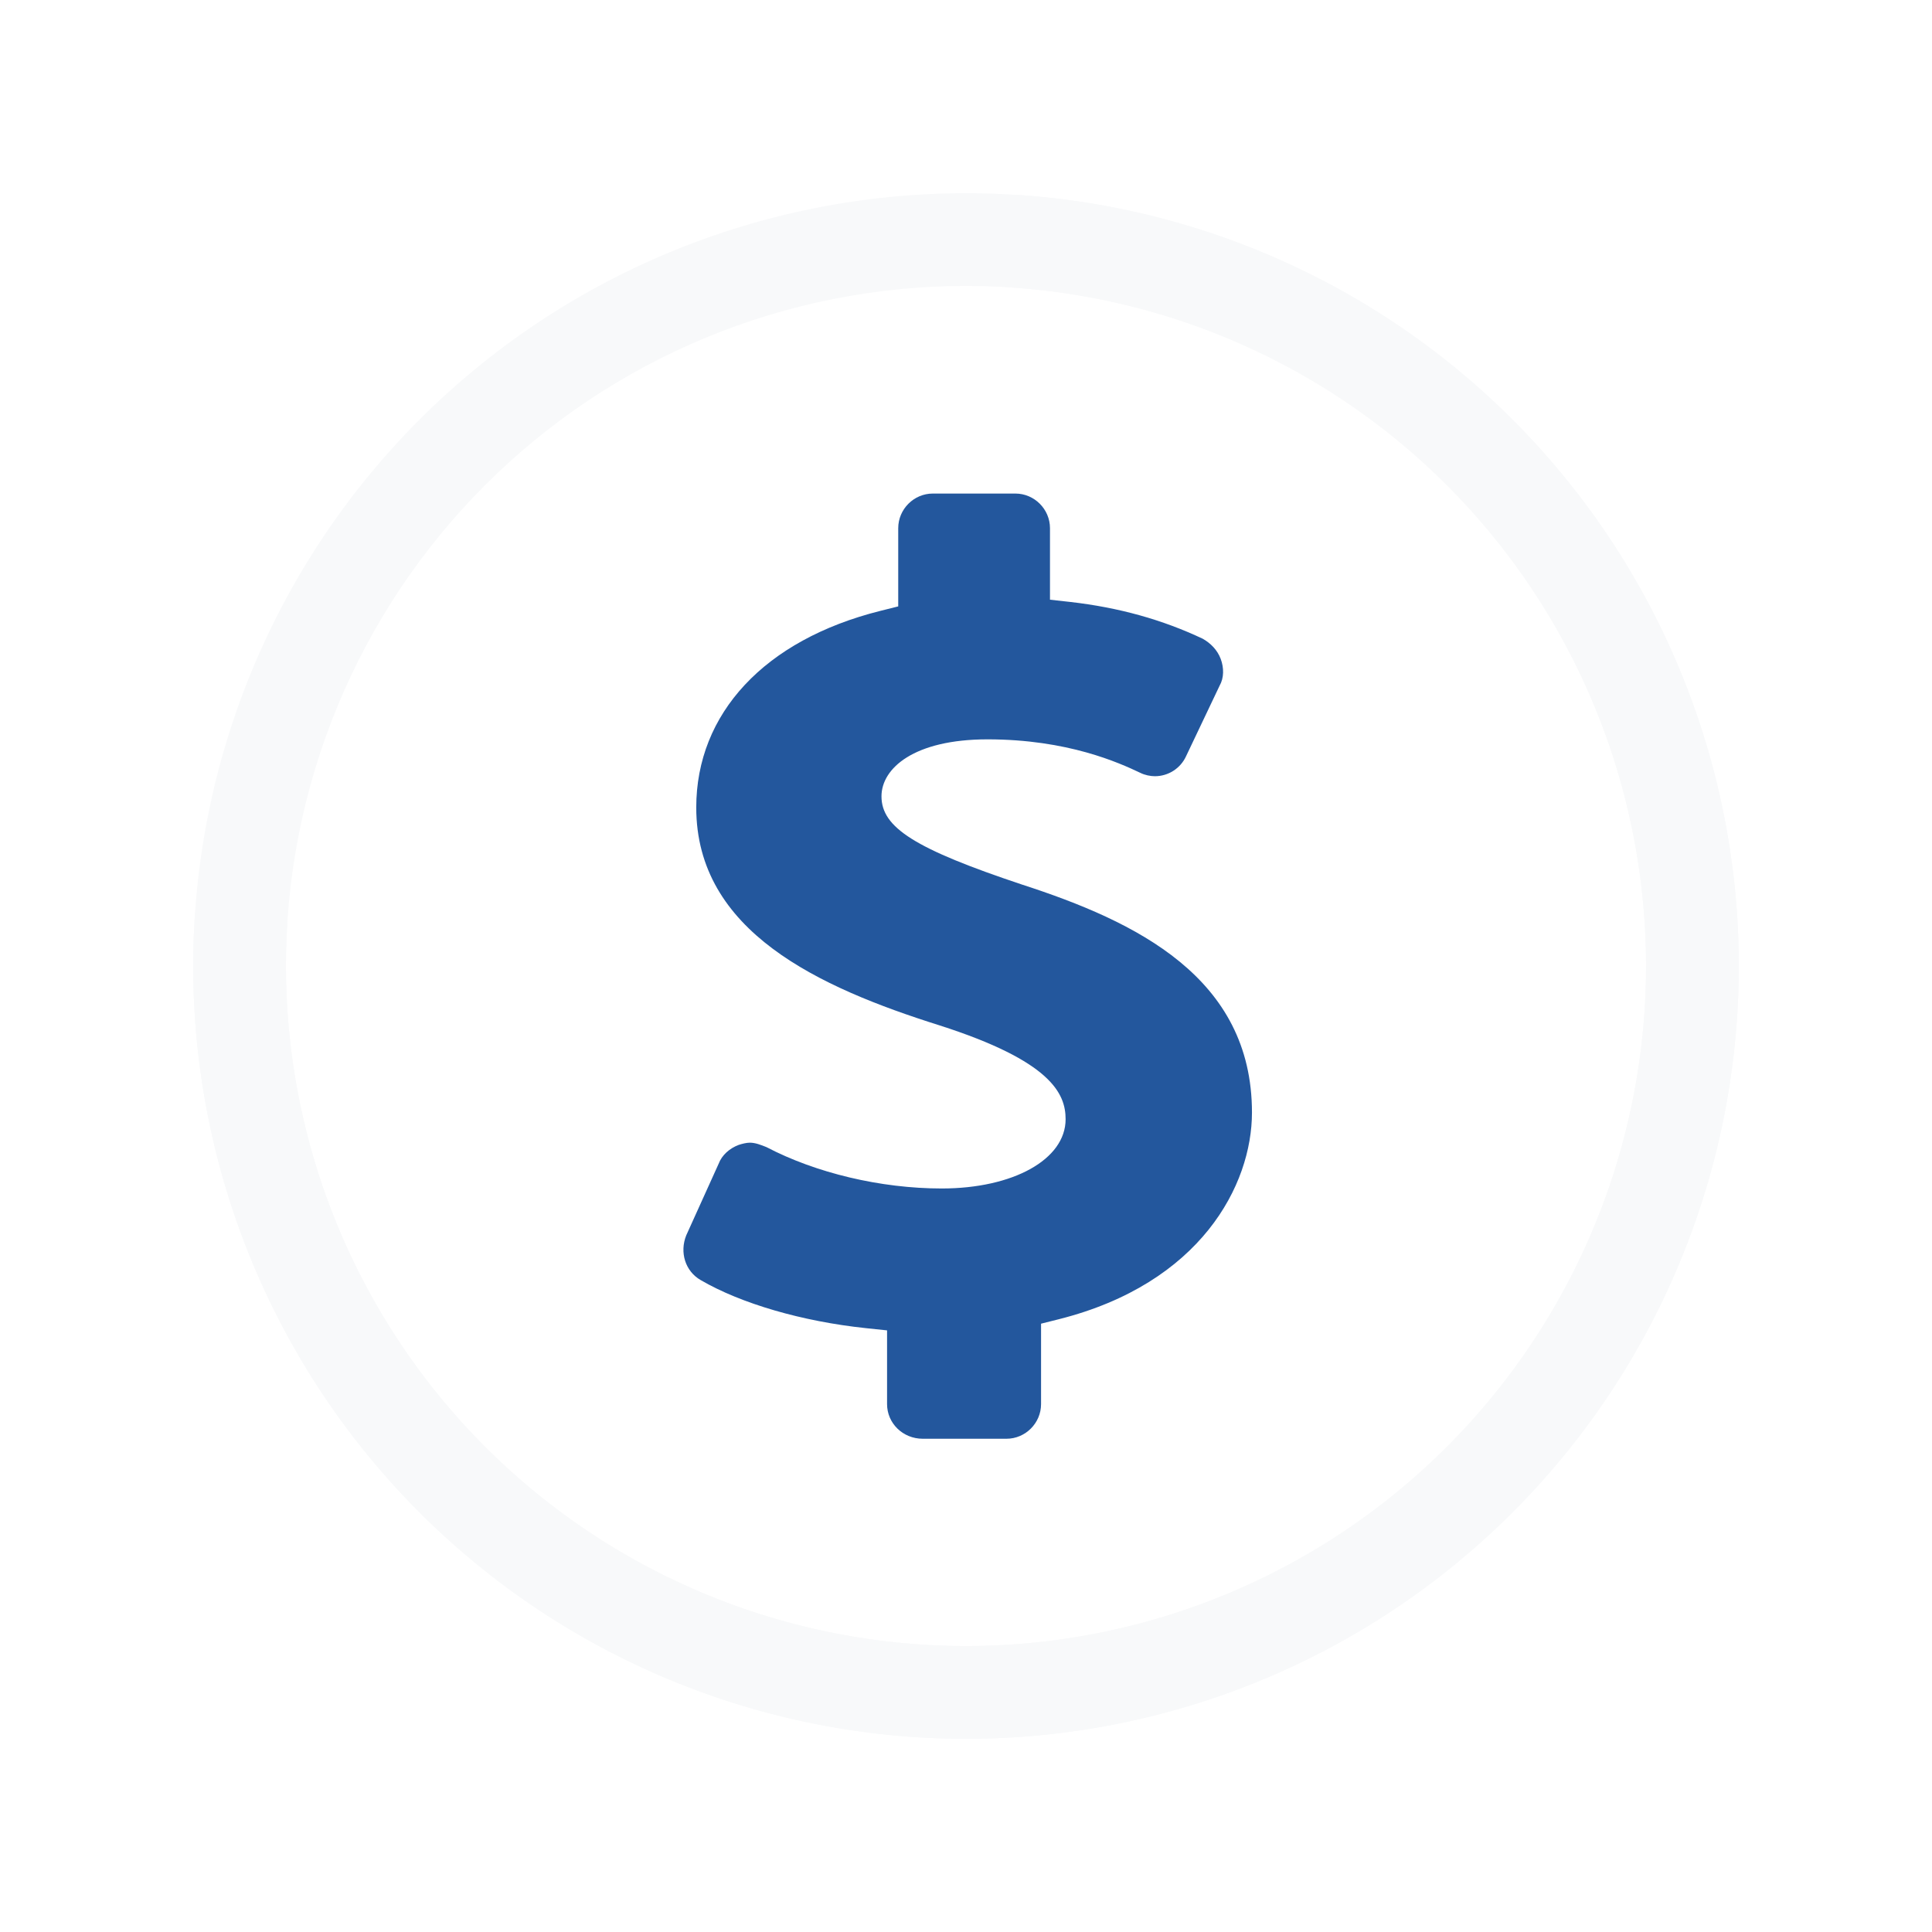
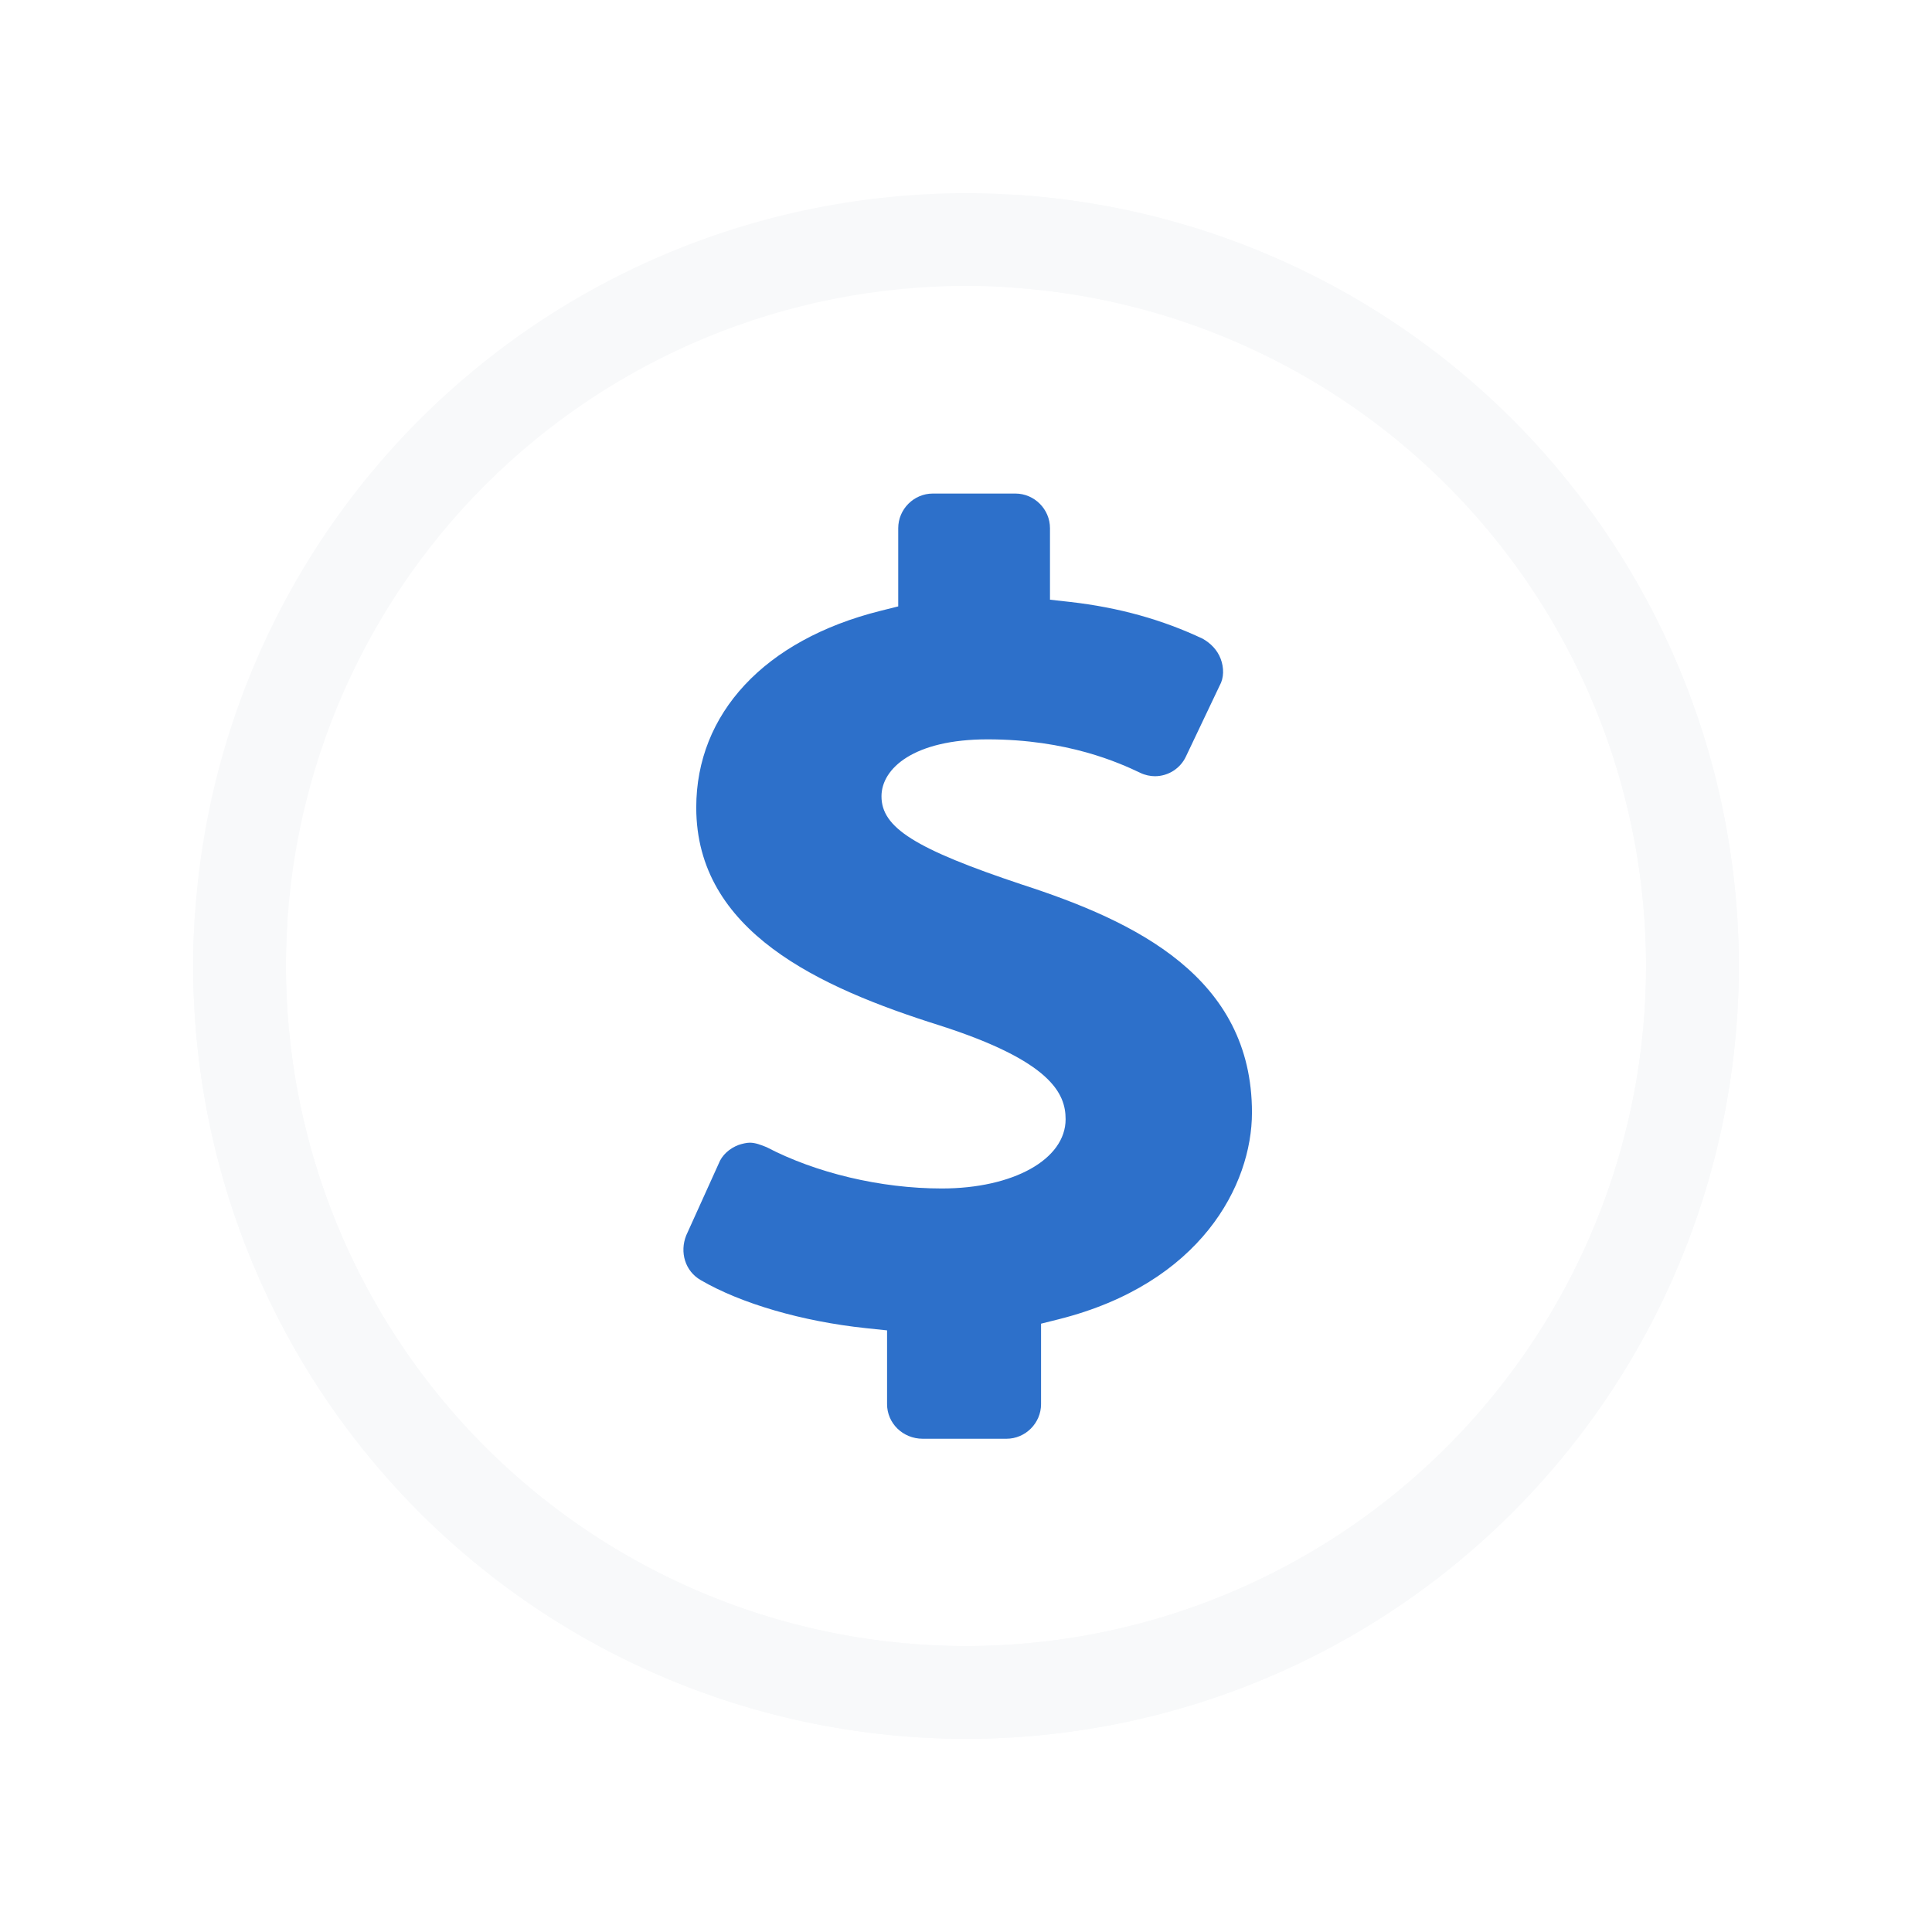
- <svg xmlns="http://www.w3.org/2000/svg" width="24pt" height="24pt" viewBox="0 0 810 810" version="1.2">
+ <svg xmlns="http://www.w3.org/2000/svg" width="24.5pt" height="24.5pt" viewBox="0 0 810 810" version="1.2">
  <defs>
    <clipPath id="clip1">
      <path d="M 286 206 L 524.891 206 L 524.891 604 L 286 604 Z M 286 206 " />
    </clipPath>
  </defs>
  <g id="surface1">
    <g clip-path="url(#clip1)" clip-rule="nonzero">
-       <path style=" stroke:none;fill-rule:nonzero;fill:rgb(13.73%,34.119%,61.569%);fill-opacity:1;" d="M 386.879 603.203 L 421.965 603.203 C 429.918 603.203 436.469 596.645 436.469 588.684 L 436.469 554.957 L 443.953 553.082 C 503.367 538.094 524.891 496.875 524.891 466.426 C 524.891 409.75 476.234 386.328 428.516 370.871 C 383.602 355.883 369.566 346.98 369.566 333.867 C 369.566 322.156 383.133 309.977 414.012 309.977 C 447.695 309.977 469.215 319.812 478.105 324.031 C 479.977 324.965 482.316 325.434 484.188 325.434 C 489.801 325.434 494.949 322.156 497.285 317.004 L 511.32 287.492 C 513.191 284.215 513.191 280 511.789 276.25 C 510.387 272.504 507.578 269.695 504.305 267.82 C 487.461 259.855 469.215 254.703 448.633 252.363 L 440.211 251.426 L 440.211 221.449 C 440.211 213.484 433.66 206.926 425.707 206.926 L 391.086 206.926 C 383.133 206.926 376.586 213.484 376.586 221.449 L 376.586 254.234 L 369.098 256.109 C 320.445 268.289 291.906 299.203 291.906 338.551 C 291.906 390.543 343.367 413.965 393.895 429.891 C 440.68 444.879 446.762 458.465 446.762 469.238 C 446.762 486.102 424.773 498.277 394.832 498.277 C 369.098 498.277 341.965 491.723 321.379 480.949 C 319.039 480.012 316.703 479.074 314.363 479.074 C 312.961 479.074 311.086 479.543 309.684 480.012 C 305.941 481.414 302.668 484.227 301.262 487.973 L 287.695 517.953 C 284.891 524.977 287.227 532.941 293.777 536.688 C 310.621 546.523 336.352 554.02 363.016 556.832 L 371.906 557.766 L 371.906 588.684 C 371.906 596.645 378.457 603.203 386.879 603.203 Z M 386.879 603.203 " />
+       <path style=" stroke:none;fill-rule:nonzero;fill:#2d70ca;fill-opacity:1;" d="M 386.879 603.203 L 421.965 603.203 C 429.918 603.203 436.469 596.645 436.469 588.684 L 436.469 554.957 L 443.953 553.082 C 503.367 538.094 524.891 496.875 524.891 466.426 C 524.891 409.75 476.234 386.328 428.516 370.871 C 383.602 355.883 369.566 346.98 369.566 333.867 C 369.566 322.156 383.133 309.977 414.012 309.977 C 447.695 309.977 469.215 319.812 478.105 324.031 C 479.977 324.965 482.316 325.434 484.188 325.434 C 489.801 325.434 494.949 322.156 497.285 317.004 L 511.32 287.492 C 513.191 284.215 513.191 280 511.789 276.25 C 510.387 272.504 507.578 269.695 504.305 267.82 C 487.461 259.855 469.215 254.703 448.633 252.363 L 440.211 251.426 L 440.211 221.449 C 440.211 213.484 433.66 206.926 425.707 206.926 L 391.086 206.926 C 383.133 206.926 376.586 213.484 376.586 221.449 L 376.586 254.234 L 369.098 256.109 C 320.445 268.289 291.906 299.203 291.906 338.551 C 291.906 390.543 343.367 413.965 393.895 429.891 C 440.68 444.879 446.762 458.465 446.762 469.238 C 446.762 486.102 424.773 498.277 394.832 498.277 C 369.098 498.277 341.965 491.723 321.379 480.949 C 319.039 480.012 316.703 479.074 314.363 479.074 C 312.961 479.074 311.086 479.543 309.684 480.012 C 305.941 481.414 302.668 484.227 301.262 487.973 L 287.695 517.953 C 284.891 524.977 287.227 532.941 293.777 536.688 C 310.621 546.523 336.352 554.02 363.016 556.832 L 371.906 557.766 L 371.906 588.684 C 371.906 596.645 378.457 603.203 386.879 603.203 Z M 386.879 603.203 " />
    </g>
    <path style=" stroke:none;fill-rule:nonzero;fill:rgb(97.249%,97.649%,98.039%);fill-opacity:1;" d="M 405 81 C 410.301 81 415.602 81.129 420.898 81.391 C 426.195 81.652 431.48 82.039 436.758 82.559 C 442.035 83.078 447.297 83.73 452.539 84.508 C 457.785 85.285 463.008 86.191 468.211 87.227 C 473.41 88.262 478.582 89.422 483.727 90.711 C 488.871 92 493.977 93.414 499.051 94.953 C 504.125 96.492 509.16 98.152 514.152 99.941 C 519.145 101.727 524.09 103.633 528.988 105.664 C 533.887 107.691 538.734 109.84 543.527 112.109 C 548.32 114.375 553.055 116.758 557.734 119.258 C 562.41 121.758 567.02 124.371 571.57 127.098 C 576.117 129.82 580.598 132.656 585.004 135.605 C 589.414 138.551 593.746 141.602 598.008 144.762 C 602.266 147.918 606.445 151.18 610.543 154.543 C 614.641 157.91 618.656 161.371 622.586 164.934 C 626.516 168.492 630.352 172.148 634.102 175.898 C 637.852 179.648 641.508 183.484 645.066 187.414 C 648.629 191.344 652.09 195.359 655.457 199.457 C 658.82 203.555 662.082 207.734 665.238 211.992 C 668.398 216.254 671.449 220.586 674.395 224.996 C 677.344 229.402 680.18 233.883 682.902 238.43 C 685.629 242.98 688.242 247.59 690.742 252.266 C 693.242 256.945 695.625 261.68 697.891 266.473 C 700.16 271.266 702.309 276.113 704.336 281.012 C 706.367 285.91 708.273 290.855 710.059 295.848 C 711.848 300.84 713.508 305.875 715.047 310.949 C 716.586 316.023 718 321.129 719.289 326.273 C 720.578 331.418 721.738 336.59 722.773 341.789 C 723.809 346.992 724.715 352.215 725.492 357.461 C 726.27 362.703 726.922 367.965 727.441 373.242 C 727.961 378.52 728.348 383.805 728.609 389.102 C 728.871 394.398 729 399.699 729 405 C 729 410.301 728.871 415.602 728.609 420.898 C 728.348 426.195 727.961 431.48 727.441 436.758 C 726.922 442.035 726.27 447.297 725.492 452.539 C 724.715 457.785 723.809 463.008 722.773 468.211 C 721.738 473.41 720.578 478.582 719.289 483.727 C 718 488.871 716.59 493.977 715.047 499.051 C 713.508 504.125 711.848 509.16 710.059 514.152 C 708.273 519.145 706.367 524.09 704.336 528.988 C 702.309 533.887 700.16 538.734 697.891 543.527 C 695.625 548.32 693.242 553.055 690.742 557.734 C 688.242 562.41 685.629 567.02 682.902 571.57 C 680.18 576.117 677.344 580.598 674.395 585.004 C 671.449 589.414 668.398 593.746 665.238 598.008 C 662.082 602.266 658.82 606.445 655.457 610.543 C 652.09 614.641 648.629 618.656 645.066 622.586 C 641.508 626.516 637.852 630.352 634.102 634.102 C 630.352 637.852 626.516 641.508 622.586 645.066 C 618.656 648.629 614.641 652.09 610.543 655.457 C 606.445 658.82 602.266 662.082 598.008 665.238 C 593.746 668.398 589.414 671.449 585.004 674.395 C 580.598 677.344 576.117 680.18 571.57 682.902 C 567.02 685.629 562.41 688.242 557.734 690.742 C 553.055 693.242 548.32 695.625 543.527 697.891 C 538.734 700.16 533.887 702.309 528.988 704.336 C 524.09 706.367 519.145 708.273 514.152 710.059 C 509.16 711.848 504.125 713.508 499.051 715.047 C 493.977 716.586 488.871 718 483.727 719.289 C 478.582 720.578 473.41 721.738 468.211 722.773 C 463.008 723.809 457.785 724.715 452.539 725.492 C 447.297 726.27 442.035 726.922 436.758 727.441 C 431.48 727.961 426.195 728.348 420.898 728.609 C 415.602 728.871 410.301 729 405 729 C 399.699 729 394.398 728.871 389.102 728.609 C 383.805 728.348 378.52 727.961 373.242 727.441 C 367.965 726.922 362.703 726.27 357.461 725.492 C 352.215 724.715 346.992 723.809 341.789 722.773 C 336.59 721.738 331.418 720.578 326.273 719.289 C 321.129 718 316.023 716.59 310.949 715.047 C 305.875 713.508 300.84 711.848 295.848 710.059 C 290.855 708.273 285.91 706.367 281.012 704.336 C 276.113 702.309 271.266 700.16 266.473 697.891 C 261.68 695.625 256.945 693.242 252.266 690.742 C 247.59 688.242 242.98 685.629 238.43 682.902 C 233.883 680.18 229.402 677.344 224.996 674.395 C 220.586 671.449 216.254 668.398 211.992 665.238 C 207.734 662.082 203.555 658.82 199.457 655.457 C 195.359 652.09 191.344 648.629 187.414 645.066 C 183.484 641.508 179.648 637.852 175.898 634.102 C 172.148 630.352 168.492 626.516 164.934 622.586 C 161.371 618.656 157.91 614.641 154.543 610.543 C 151.18 606.445 147.918 602.266 144.762 598.008 C 141.602 593.746 138.551 589.414 135.605 585.004 C 132.656 580.598 129.82 576.117 127.098 571.57 C 124.371 567.02 121.758 562.41 119.258 557.734 C 116.758 553.055 114.375 548.32 112.109 543.527 C 109.84 538.734 107.691 533.887 105.664 528.988 C 103.633 524.09 101.727 519.145 99.941 514.152 C 98.152 509.16 96.492 504.125 94.953 499.051 C 93.41 493.977 92 488.871 90.711 483.727 C 89.422 478.582 88.262 473.41 87.227 468.211 C 86.191 463.008 85.285 457.785 84.508 452.539 C 83.73 447.297 83.078 442.035 82.559 436.758 C 82.039 431.48 81.652 426.195 81.391 420.898 C 81.129 415.602 81 410.301 81 405 C 81 399.699 81.129 394.398 81.391 389.102 C 81.652 383.805 82.039 378.52 82.559 373.242 C 83.078 367.965 83.73 362.703 84.508 357.461 C 85.285 352.215 86.191 346.992 87.227 341.789 C 88.262 336.59 89.422 331.418 90.711 326.273 C 92 321.129 93.41 316.023 94.953 310.949 C 96.492 305.875 98.152 300.84 99.941 295.848 C 101.727 290.855 103.633 285.91 105.664 281.012 C 107.691 276.113 109.84 271.266 112.109 266.473 C 114.375 261.68 116.758 256.945 119.258 252.266 C 121.758 247.59 124.371 242.98 127.098 238.43 C 129.82 233.883 132.656 229.402 135.605 224.996 C 138.551 220.586 141.602 216.254 144.762 211.992 C 147.918 207.734 151.18 203.555 154.543 199.457 C 157.91 195.359 161.371 191.344 164.934 187.414 C 168.492 183.484 172.148 179.648 175.898 175.898 C 179.648 172.148 183.484 168.492 187.414 164.934 C 191.344 161.371 195.359 157.91 199.457 154.543 C 203.555 151.18 207.734 147.918 211.992 144.762 C 216.254 141.602 220.586 138.551 224.996 135.605 C 229.402 132.656 233.883 129.82 238.43 127.098 C 242.98 124.371 247.59 121.758 252.266 119.258 C 256.945 116.758 261.68 114.375 266.473 112.109 C 271.266 109.84 276.113 107.691 281.012 105.664 C 285.91 103.633 290.855 101.727 295.848 99.941 C 300.84 98.152 305.875 96.492 310.949 94.953 C 316.023 93.414 321.129 92 326.273 90.711 C 331.418 89.422 336.59 88.262 341.789 87.227 C 346.992 86.191 352.215 85.285 357.461 84.508 C 362.703 83.73 367.965 83.078 373.242 82.559 C 378.52 82.039 383.805 81.652 389.102 81.391 C 394.398 81.129 399.699 81 405 81 L 405 119.879 C 400.332 119.879 395.672 119.996 391.012 120.223 C 386.348 120.453 381.695 120.797 377.055 121.254 C 372.41 121.711 367.781 122.281 363.164 122.965 C 358.547 123.652 353.953 124.449 349.375 125.359 C 344.801 126.27 340.246 127.289 335.723 128.426 C 331.195 129.559 326.699 130.801 322.234 132.156 C 317.77 133.512 313.34 134.977 308.945 136.547 C 304.551 138.117 300.199 139.797 295.891 141.582 C 291.578 143.371 287.312 145.258 283.094 147.254 C 278.879 149.25 274.711 151.348 270.594 153.547 C 266.48 155.746 262.422 158.047 258.418 160.445 C 254.418 162.844 250.477 165.34 246.598 167.93 C 242.715 170.523 238.902 173.211 235.152 175.988 C 231.406 178.77 227.73 181.641 224.121 184.598 C 220.516 187.559 216.984 190.605 213.523 193.738 C 210.066 196.875 206.688 200.09 203.391 203.391 C 200.09 206.688 196.875 210.066 193.738 213.523 C 190.605 216.984 187.559 220.516 184.598 224.121 C 181.641 227.73 178.77 231.406 175.988 235.152 C 173.211 238.902 170.523 242.715 167.93 246.598 C 165.34 250.477 162.844 254.418 160.445 258.418 C 158.047 262.422 155.746 266.48 153.547 270.594 C 151.348 274.711 149.25 278.879 147.254 283.094 C 145.258 287.312 143.367 291.578 141.582 295.891 C 139.797 300.199 138.117 304.551 136.547 308.945 C 134.977 313.34 133.512 317.77 132.156 322.234 C 130.801 326.699 129.559 331.195 128.426 335.723 C 127.289 340.246 126.27 344.801 125.359 349.375 C 124.449 353.953 123.652 358.547 122.965 363.164 C 122.281 367.781 121.711 372.41 121.254 377.055 C 120.797 381.695 120.453 386.348 120.223 391.012 C 119.996 395.672 119.879 400.332 119.879 405 C 119.879 409.668 119.996 414.328 120.223 418.988 C 120.453 423.652 120.797 428.305 121.254 432.945 C 121.711 437.59 122.281 442.219 122.965 446.836 C 123.652 451.453 124.449 456.047 125.359 460.625 C 126.27 465.199 127.289 469.754 128.426 474.277 C 129.559 478.805 130.801 483.301 132.156 487.766 C 133.512 492.23 134.977 496.66 136.547 501.055 C 138.117 505.449 139.797 509.801 141.582 514.109 C 143.367 518.422 145.258 522.688 147.254 526.906 C 149.25 531.121 151.348 535.289 153.547 539.406 C 155.746 543.52 158.047 547.578 160.445 551.582 C 162.844 555.582 165.34 559.523 167.93 563.402 C 170.523 567.285 173.211 571.098 175.988 574.848 C 178.77 578.594 181.641 582.27 184.598 585.879 C 187.559 589.484 190.605 593.016 193.738 596.477 C 196.875 599.934 200.09 603.312 203.391 606.609 C 206.688 609.91 210.066 613.125 213.523 616.262 C 216.984 619.395 220.516 622.441 224.121 625.402 C 227.73 628.359 231.406 631.23 235.152 634.012 C 238.902 636.789 242.715 639.477 246.598 642.07 C 250.477 644.66 254.418 647.156 258.418 649.555 C 262.422 651.953 266.48 654.254 270.594 656.453 C 274.711 658.652 278.879 660.75 283.094 662.746 C 287.312 664.742 291.578 666.629 295.891 668.418 C 300.199 670.203 304.551 671.883 308.945 673.453 C 313.34 675.023 317.77 676.488 322.234 677.844 C 326.699 679.199 331.195 680.441 335.723 681.574 C 340.246 682.711 344.801 683.73 349.375 684.641 C 353.953 685.551 358.547 686.348 363.164 687.035 C 367.781 687.719 372.41 688.289 377.055 688.746 C 381.695 689.203 386.348 689.547 391.012 689.777 C 395.672 690.004 400.332 690.121 405 690.121 C 409.668 690.121 414.328 690.004 418.988 689.777 C 423.652 689.547 428.305 689.203 432.945 688.746 C 437.59 688.289 442.219 687.719 446.836 687.035 C 451.453 686.348 456.047 685.551 460.625 684.641 C 465.199 683.73 469.754 682.711 474.277 681.574 C 478.805 680.441 483.301 679.199 487.766 677.844 C 492.23 676.488 496.66 675.023 501.055 673.453 C 505.449 671.883 509.801 670.203 514.109 668.418 C 518.422 666.629 522.688 664.742 526.906 662.746 C 531.121 660.75 535.289 658.652 539.406 656.453 C 543.52 654.254 547.578 651.953 551.582 649.555 C 555.582 647.156 559.523 644.66 563.402 642.07 C 567.285 639.477 571.098 636.789 574.848 634.012 C 578.594 631.23 582.27 628.359 585.879 625.402 C 589.484 622.441 593.016 619.395 596.477 616.262 C 599.934 613.125 603.312 609.91 606.609 606.609 C 609.91 603.312 613.125 599.934 616.262 596.477 C 619.395 593.016 622.441 589.484 625.402 585.879 C 628.359 582.27 631.23 578.594 634.012 574.848 C 636.789 571.098 639.477 567.285 642.07 563.402 C 644.66 559.523 647.156 555.582 649.555 551.582 C 651.953 547.578 654.254 543.52 656.453 539.406 C 658.652 535.289 660.75 531.121 662.746 526.906 C 664.742 522.688 666.629 518.422 668.418 514.109 C 670.203 509.801 671.883 505.449 673.453 501.055 C 675.023 496.66 676.488 492.23 677.844 487.766 C 679.195 483.301 680.441 478.805 681.574 474.277 C 682.711 469.754 683.73 465.199 684.641 460.625 C 685.551 456.047 686.348 451.453 687.035 446.836 C 687.719 442.219 688.289 437.59 688.746 432.945 C 689.203 428.305 689.547 423.652 689.777 418.988 C 690.004 414.328 690.121 409.668 690.121 405 C 690.121 400.332 690.004 395.672 689.777 391.012 C 689.547 386.348 689.203 381.695 688.746 377.055 C 688.289 372.41 687.719 367.781 687.035 363.164 C 686.348 358.547 685.551 353.953 684.641 349.375 C 683.73 344.801 682.711 340.246 681.574 335.723 C 680.441 331.195 679.195 326.699 677.844 322.234 C 676.488 317.77 675.023 313.34 673.453 308.945 C 671.883 304.551 670.203 300.199 668.418 295.891 C 666.629 291.578 664.742 287.312 662.746 283.094 C 660.75 278.879 658.652 274.711 656.453 270.594 C 654.254 266.48 651.953 262.422 649.555 258.418 C 647.156 254.418 644.66 250.477 642.07 246.598 C 639.477 242.715 636.789 238.902 634.012 235.152 C 631.23 231.406 628.359 227.73 625.402 224.121 C 622.441 220.516 619.395 216.984 616.262 213.523 C 613.125 210.066 609.91 206.688 606.609 203.391 C 603.312 200.09 599.934 196.875 596.477 193.738 C 593.016 190.605 589.484 187.559 585.879 184.598 C 582.27 181.641 578.594 178.77 574.848 175.988 C 571.098 173.211 567.285 170.523 563.402 167.93 C 559.523 165.34 555.582 162.844 551.582 160.445 C 547.578 158.047 543.52 155.746 539.406 153.547 C 535.289 151.348 531.121 149.25 526.906 147.254 C 522.688 145.258 518.422 143.371 514.109 141.582 C 509.801 139.797 505.449 138.117 501.055 136.547 C 496.66 134.977 492.23 133.512 487.766 132.156 C 483.301 130.801 478.805 129.559 474.277 128.426 C 469.754 127.289 465.199 126.27 460.625 125.359 C 456.047 124.449 451.453 123.652 446.836 122.965 C 442.219 122.281 437.59 121.711 432.945 121.254 C 428.305 120.797 423.652 120.453 418.988 120.223 C 414.328 119.996 409.668 119.879 405 119.879 Z M 405 81 " />
    <path style=" stroke:none;fill-rule:nonzero;fill:rgb(97.249%,97.649%,98.039%);fill-opacity:1;" d="M 425.68 81.66 C 430.969 82 436.25 82.469 441.516 83.062 C 446.781 83.66 452.031 84.387 457.262 85.242 C 462.492 86.098 467.699 87.078 472.879 88.191 C 478.062 89.301 483.215 90.539 488.336 91.902 C 493.457 93.266 498.543 94.754 503.594 96.363 C 508.641 97.977 513.648 99.715 518.613 101.57 C 523.574 103.43 528.488 105.41 533.355 107.508 C 538.223 109.609 543.035 111.828 547.793 114.164 C 552.551 116.5 557.246 118.949 561.887 121.516 C 566.523 124.082 571.094 126.762 575.602 129.551 C 580.105 132.344 584.539 135.242 588.906 138.25 C 593.27 141.258 597.555 144.371 601.766 147.59 C 605.977 150.809 610.105 154.129 614.152 157.551 C 618.203 160.973 622.164 164.492 626.039 168.109 C 629.914 171.723 633.699 175.434 637.391 179.234 C 641.086 183.035 644.684 186.926 648.184 190.902 C 651.688 194.883 655.09 198.945 658.391 203.09 C 661.695 207.234 664.895 211.457 667.992 215.758 C 671.086 220.062 674.074 224.438 676.957 228.887 C 679.836 233.336 682.605 237.852 685.266 242.438 C 687.926 247.02 690.469 251.668 692.902 256.379 C 695.332 261.086 697.648 265.855 699.844 270.676 C 702.043 275.5 704.121 280.375 706.078 285.301 C 708.035 290.227 709.871 295.195 711.586 300.211 C 713.301 305.227 714.891 310.281 716.355 315.375 C 717.824 320.465 719.164 325.594 720.379 330.754 C 721.594 335.91 722.68 341.098 723.641 346.309 C 724.602 351.523 725.434 356.754 726.137 362.008 C 726.84 367.262 727.414 372.527 727.855 377.809 C 728.301 383.09 728.617 388.383 728.801 393.68 C 728.988 398.977 729.043 404.273 728.969 409.574 C 728.895 414.871 728.688 420.168 728.355 425.457 C 728.02 430.746 727.555 436.023 726.961 441.293 C 726.367 446.559 725.645 451.809 724.793 457.039 C 723.941 462.27 722.965 467.477 721.855 472.66 C 720.75 477.844 719.516 482.996 718.156 488.121 C 716.797 493.242 715.312 498.328 713.703 503.379 C 712.094 508.43 710.363 513.438 708.508 518.402 C 706.652 523.367 704.676 528.281 702.578 533.148 C 700.484 538.02 698.27 542.832 695.938 547.59 C 693.605 552.352 691.156 557.051 688.594 561.688 C 686.031 566.328 683.355 570.902 680.566 575.41 C 677.777 579.918 674.883 584.355 671.875 588.719 C 668.871 593.086 665.762 597.375 662.543 601.586 C 659.328 605.801 656.012 609.934 652.594 613.984 C 649.176 618.031 645.66 621.996 642.047 625.875 C 638.434 629.754 634.727 633.539 630.926 637.234 C 627.129 640.93 623.242 644.531 619.266 648.035 C 615.289 651.543 611.23 654.945 607.086 658.254 C 602.945 661.559 598.723 664.762 594.422 667.859 C 590.121 670.957 585.75 673.949 581.305 676.832 C 576.855 679.719 572.34 682.492 567.758 685.152 C 563.176 687.816 558.531 690.363 553.82 692.797 C 549.113 695.234 544.348 697.551 539.527 699.75 C 534.707 701.953 529.832 704.031 524.91 705.996 C 519.984 707.957 515.016 709.797 510.004 711.512 C 504.988 713.23 499.934 714.824 494.844 716.293 C 489.75 717.766 484.625 719.109 479.469 720.328 C 474.309 721.543 469.125 722.637 463.91 723.598 C 458.699 724.562 453.469 725.398 448.215 726.105 C 442.961 726.812 437.695 727.391 432.414 727.84 C 427.133 728.285 421.844 728.605 416.547 728.793 C 411.25 728.984 405.953 729.043 400.652 728.973 C 395.352 728.898 390.059 728.699 384.77 728.367 C 379.477 728.035 374.199 727.578 368.934 726.984 C 363.664 726.395 358.414 725.676 353.184 724.828 C 347.953 723.98 342.742 723.008 337.559 721.902 C 332.375 720.801 327.223 719.57 322.098 718.215 C 316.973 716.859 311.887 715.379 306.836 713.77 C 301.785 712.164 296.777 710.438 291.809 708.586 C 286.844 706.734 281.926 704.762 277.055 702.668 C 272.188 700.574 267.371 698.363 262.609 696.035 C 257.852 693.707 253.148 691.262 248.508 688.703 C 243.867 686.141 239.293 683.469 234.781 680.684 C 230.273 677.898 225.832 675.008 221.465 672.004 C 217.098 669 212.805 665.895 208.59 662.68 C 204.375 659.469 200.242 656.152 196.191 652.738 C 192.137 649.324 188.172 645.809 184.289 642.199 C 180.41 638.59 176.621 634.883 172.922 631.09 C 169.223 627.293 165.621 623.406 162.113 619.434 C 158.605 615.461 155.195 611.402 151.887 607.262 C 148.578 603.121 145.375 598.902 142.273 594.605 C 139.172 590.309 136.176 585.938 133.289 581.492 C 130.402 577.047 127.625 572.535 124.961 567.953 C 122.293 563.371 119.742 558.727 117.305 554.023 C 114.867 549.316 112.547 544.551 110.344 539.73 C 108.137 534.91 106.055 530.039 104.09 525.117 C 102.125 520.195 100.281 515.227 98.559 510.215 C 96.84 505.203 95.242 500.148 93.77 495.059 C 92.293 489.969 90.945 484.844 89.727 479.688 C 88.504 474.527 87.41 469.344 86.441 464.133 C 85.473 458.922 84.637 453.691 83.926 448.438 C 83.215 443.188 82.633 437.918 82.18 432.637 C 81.73 427.355 81.406 422.07 81.215 416.773 C 81.02 411.477 80.957 406.176 81.027 400.879 C 81.094 395.578 81.293 390.281 81.617 384.992 C 81.656 384.355 81.727 383.727 81.828 383.098 C 81.93 382.469 82.062 381.848 82.227 381.23 C 82.387 380.613 82.582 380.008 82.801 379.41 C 83.023 378.816 83.273 378.23 83.555 377.66 C 83.836 377.086 84.141 376.531 84.477 375.988 C 84.809 375.445 85.168 374.922 85.555 374.414 C 85.941 373.91 86.352 373.422 86.785 372.957 C 87.219 372.488 87.672 372.047 88.148 371.625 C 88.629 371.203 89.125 370.805 89.641 370.434 C 90.156 370.059 90.691 369.715 91.238 369.395 C 91.789 369.074 92.355 368.781 92.934 368.516 C 93.512 368.25 94.102 368.016 94.707 367.809 C 95.309 367.602 95.918 367.426 96.539 367.277 C 97.156 367.129 97.781 367.016 98.414 366.93 C 99.043 366.844 99.68 366.789 100.312 366.766 C 100.949 366.742 101.586 366.75 102.223 366.789 C 102.855 366.828 103.488 366.898 104.117 367 C 104.746 367.102 105.367 367.234 105.984 367.398 C 106.598 367.559 107.207 367.754 107.801 367.973 C 108.398 368.195 108.984 368.445 109.555 368.727 C 110.129 369.008 110.684 369.312 111.227 369.648 C 111.77 369.98 112.293 370.34 112.801 370.727 C 113.305 371.113 113.793 371.523 114.258 371.957 C 114.723 372.391 115.168 372.844 115.59 373.32 C 116.012 373.801 116.41 374.297 116.781 374.812 C 117.152 375.328 117.5 375.863 117.82 376.41 C 118.141 376.961 118.434 377.527 118.699 378.105 C 118.965 378.684 119.199 379.273 119.406 379.875 C 119.613 380.48 119.789 381.09 119.938 381.711 C 120.082 382.328 120.199 382.953 120.285 383.586 C 120.371 384.215 120.426 384.852 120.449 385.484 C 120.473 386.121 120.465 386.758 120.426 387.395 C 120.137 392.047 119.961 396.707 119.902 401.371 C 119.844 406.035 119.898 410.699 120.066 415.359 C 120.238 420.02 120.52 424.676 120.918 429.32 C 121.316 433.969 121.828 438.602 122.453 443.227 C 123.078 447.848 123.816 452.453 124.668 457.035 C 125.52 461.621 126.484 466.184 127.559 470.723 C 128.633 475.262 129.82 479.773 131.117 484.25 C 132.414 488.73 133.816 493.18 135.332 497.59 C 136.848 502 138.469 506.371 140.199 510.703 C 141.926 515.035 143.762 519.324 145.699 523.562 C 147.641 527.805 149.684 531.996 151.828 536.141 C 153.973 540.281 156.219 544.367 158.566 548.398 C 160.91 552.43 163.355 556.402 165.895 560.312 C 168.434 564.223 171.07 568.07 173.801 571.852 C 176.527 575.637 179.352 579.348 182.262 582.992 C 185.172 586.637 188.172 590.207 191.258 593.703 C 194.348 597.199 197.516 600.617 200.773 603.957 C 204.027 607.297 207.359 610.559 210.777 613.734 C 214.191 616.914 217.68 620.004 221.246 623.008 C 224.812 626.016 228.449 628.934 232.16 631.758 C 235.871 634.586 239.645 637.32 243.488 639.965 C 247.332 642.605 251.238 645.152 255.207 647.602 C 259.176 650.055 263.203 652.406 267.289 654.656 C 271.371 656.91 275.508 659.062 279.699 661.109 C 283.887 663.16 288.125 665.105 292.41 666.949 C 296.695 668.789 301.023 670.527 305.395 672.156 C 309.762 673.785 314.172 675.305 318.617 676.719 C 323.062 678.133 327.539 679.434 332.047 680.629 C 336.555 681.82 341.09 682.902 345.652 683.875 C 350.215 684.848 354.797 685.703 359.402 686.449 C 364.008 687.195 368.625 687.828 373.262 688.348 C 377.895 688.867 382.539 689.273 387.195 689.562 C 391.852 689.855 396.512 690.031 401.176 690.094 C 405.836 690.156 410.5 690.105 415.16 689.938 C 419.824 689.773 424.477 689.492 429.125 689.098 C 433.773 688.703 438.406 688.195 443.027 687.574 C 447.652 686.949 452.258 686.215 456.844 685.367 C 461.43 684.52 465.992 683.559 470.531 682.488 C 475.07 681.414 479.582 680.234 484.062 678.938 C 488.543 677.645 492.988 676.242 497.402 674.73 C 501.816 673.219 506.188 671.602 510.52 669.875 C 514.852 668.148 519.141 666.316 523.383 664.383 C 527.629 662.445 531.82 660.406 535.965 658.262 C 540.105 656.121 544.195 653.879 548.227 651.535 C 552.262 649.191 556.234 646.75 560.148 644.215 C 564.059 641.676 567.91 639.043 571.691 636.316 C 575.477 633.59 579.191 630.77 582.836 627.863 C 586.484 624.953 590.055 621.957 593.555 618.871 C 597.051 615.789 600.473 612.617 603.816 609.367 C 607.16 606.113 610.422 602.781 613.602 599.371 C 616.781 595.957 619.875 592.469 622.883 588.906 C 625.891 585.34 628.809 581.703 631.641 577.996 C 634.469 574.289 637.207 570.516 639.852 566.672 C 642.496 562.832 645.047 558.926 647.5 554.961 C 649.953 550.992 652.305 546.969 654.562 542.887 C 656.816 538.805 658.973 534.668 661.023 530.48 C 663.078 526.293 665.023 522.055 666.871 517.773 C 668.715 513.488 670.453 509.16 672.086 504.793 C 673.719 500.422 675.242 496.016 676.66 491.574 C 678.074 487.129 679.383 482.652 680.578 478.145 C 681.773 473.637 682.859 469.102 683.832 464.539 C 684.809 459.98 685.668 455.398 686.418 450.793 C 687.168 446.191 687.805 441.57 688.324 436.938 C 688.848 432.301 689.258 427.656 689.551 423 C 689.844 418.348 690.027 413.688 690.09 409.023 C 690.156 404.359 690.109 399.699 689.945 395.035 C 689.781 390.375 689.504 385.719 689.113 381.074 C 688.723 376.426 688.219 371.789 687.598 367.168 C 686.98 362.543 686.25 357.938 685.402 353.352 C 684.559 348.766 683.602 344.203 682.531 339.66 C 681.465 335.121 680.285 330.609 678.992 326.129 C 677.703 321.645 676.305 317.199 674.797 312.785 C 673.289 308.371 671.672 303.996 669.949 299.664 C 668.227 295.328 666.398 291.039 664.465 286.797 C 662.531 282.551 660.492 278.355 658.355 274.211 C 656.215 270.066 653.973 265.977 651.633 261.945 C 649.293 257.91 646.855 253.934 644.32 250.02 C 641.785 246.105 639.156 242.254 636.434 238.469 C 633.707 234.684 630.891 230.965 627.984 227.316 C 625.078 223.672 622.086 220.098 619.004 216.594 C 615.922 213.094 612.754 209.672 609.504 206.324 C 606.254 202.98 602.926 199.719 599.516 196.535 C 596.105 193.352 592.617 190.258 589.055 187.246 C 585.492 184.234 581.859 181.312 578.152 178.48 C 574.449 175.648 570.676 172.906 566.836 170.262 C 562.996 167.613 559.094 165.062 555.129 162.605 C 551.164 160.148 547.141 157.793 543.059 155.535 C 538.977 153.277 534.844 151.117 530.656 149.062 C 526.473 147.008 522.234 145.055 517.953 143.207 C 513.672 141.359 509.348 139.617 504.977 137.984 C 500.609 136.348 496.203 134.82 491.762 133.402 C 487.32 131.98 482.844 130.672 478.336 129.473 C 473.828 128.273 469.297 127.184 464.734 126.207 C 460.176 125.23 455.594 124.367 450.988 123.613 C 446.387 122.859 441.766 122.223 437.133 121.695 C 432.5 121.172 427.855 120.758 423.199 120.461 C 422.562 120.422 421.934 120.348 421.305 120.246 C 420.676 120.145 420.055 120.012 419.438 119.848 C 418.824 119.684 418.219 119.488 417.621 119.266 C 417.023 119.043 416.441 118.789 415.871 118.512 C 415.297 118.23 414.742 117.922 414.199 117.586 C 413.66 117.25 413.137 116.891 412.629 116.504 C 412.125 116.117 411.641 115.703 411.172 115.27 C 410.707 114.836 410.266 114.379 409.844 113.902 C 409.426 113.422 409.027 112.926 408.656 112.41 C 408.285 111.891 407.938 111.359 407.621 110.809 C 407.301 110.258 407.008 109.691 406.746 109.113 C 406.48 108.531 406.246 107.941 406.043 107.34 C 405.836 106.734 405.66 106.125 405.516 105.504 C 405.371 104.887 405.254 104.262 405.172 103.629 C 405.086 102.996 405.035 102.363 405.012 101.727 C 404.988 101.09 405 100.457 405.039 99.82 C 405.082 99.184 405.152 98.555 405.254 97.926 C 405.359 97.297 405.492 96.676 405.656 96.059 C 405.82 95.445 406.012 94.84 406.234 94.242 C 406.457 93.645 406.711 93.062 406.992 92.492 C 407.273 91.918 407.578 91.363 407.914 90.82 C 408.25 90.281 408.613 89.758 409 89.25 C 409.387 88.746 409.797 88.262 410.23 87.793 C 410.664 87.328 411.121 86.887 411.598 86.465 C 412.078 86.047 412.574 85.648 413.09 85.277 C 413.609 84.906 414.145 84.559 414.695 84.242 C 415.246 83.922 415.809 83.629 416.391 83.367 C 416.969 83.102 417.559 82.867 418.164 82.664 C 418.766 82.457 419.375 82.281 419.996 82.137 C 420.617 81.992 421.242 81.875 421.871 81.793 C 422.504 81.707 423.137 81.656 423.773 81.633 C 424.41 81.609 425.047 81.621 425.68 81.66 Z M 425.68 81.66 " />
  </g>
</svg>
